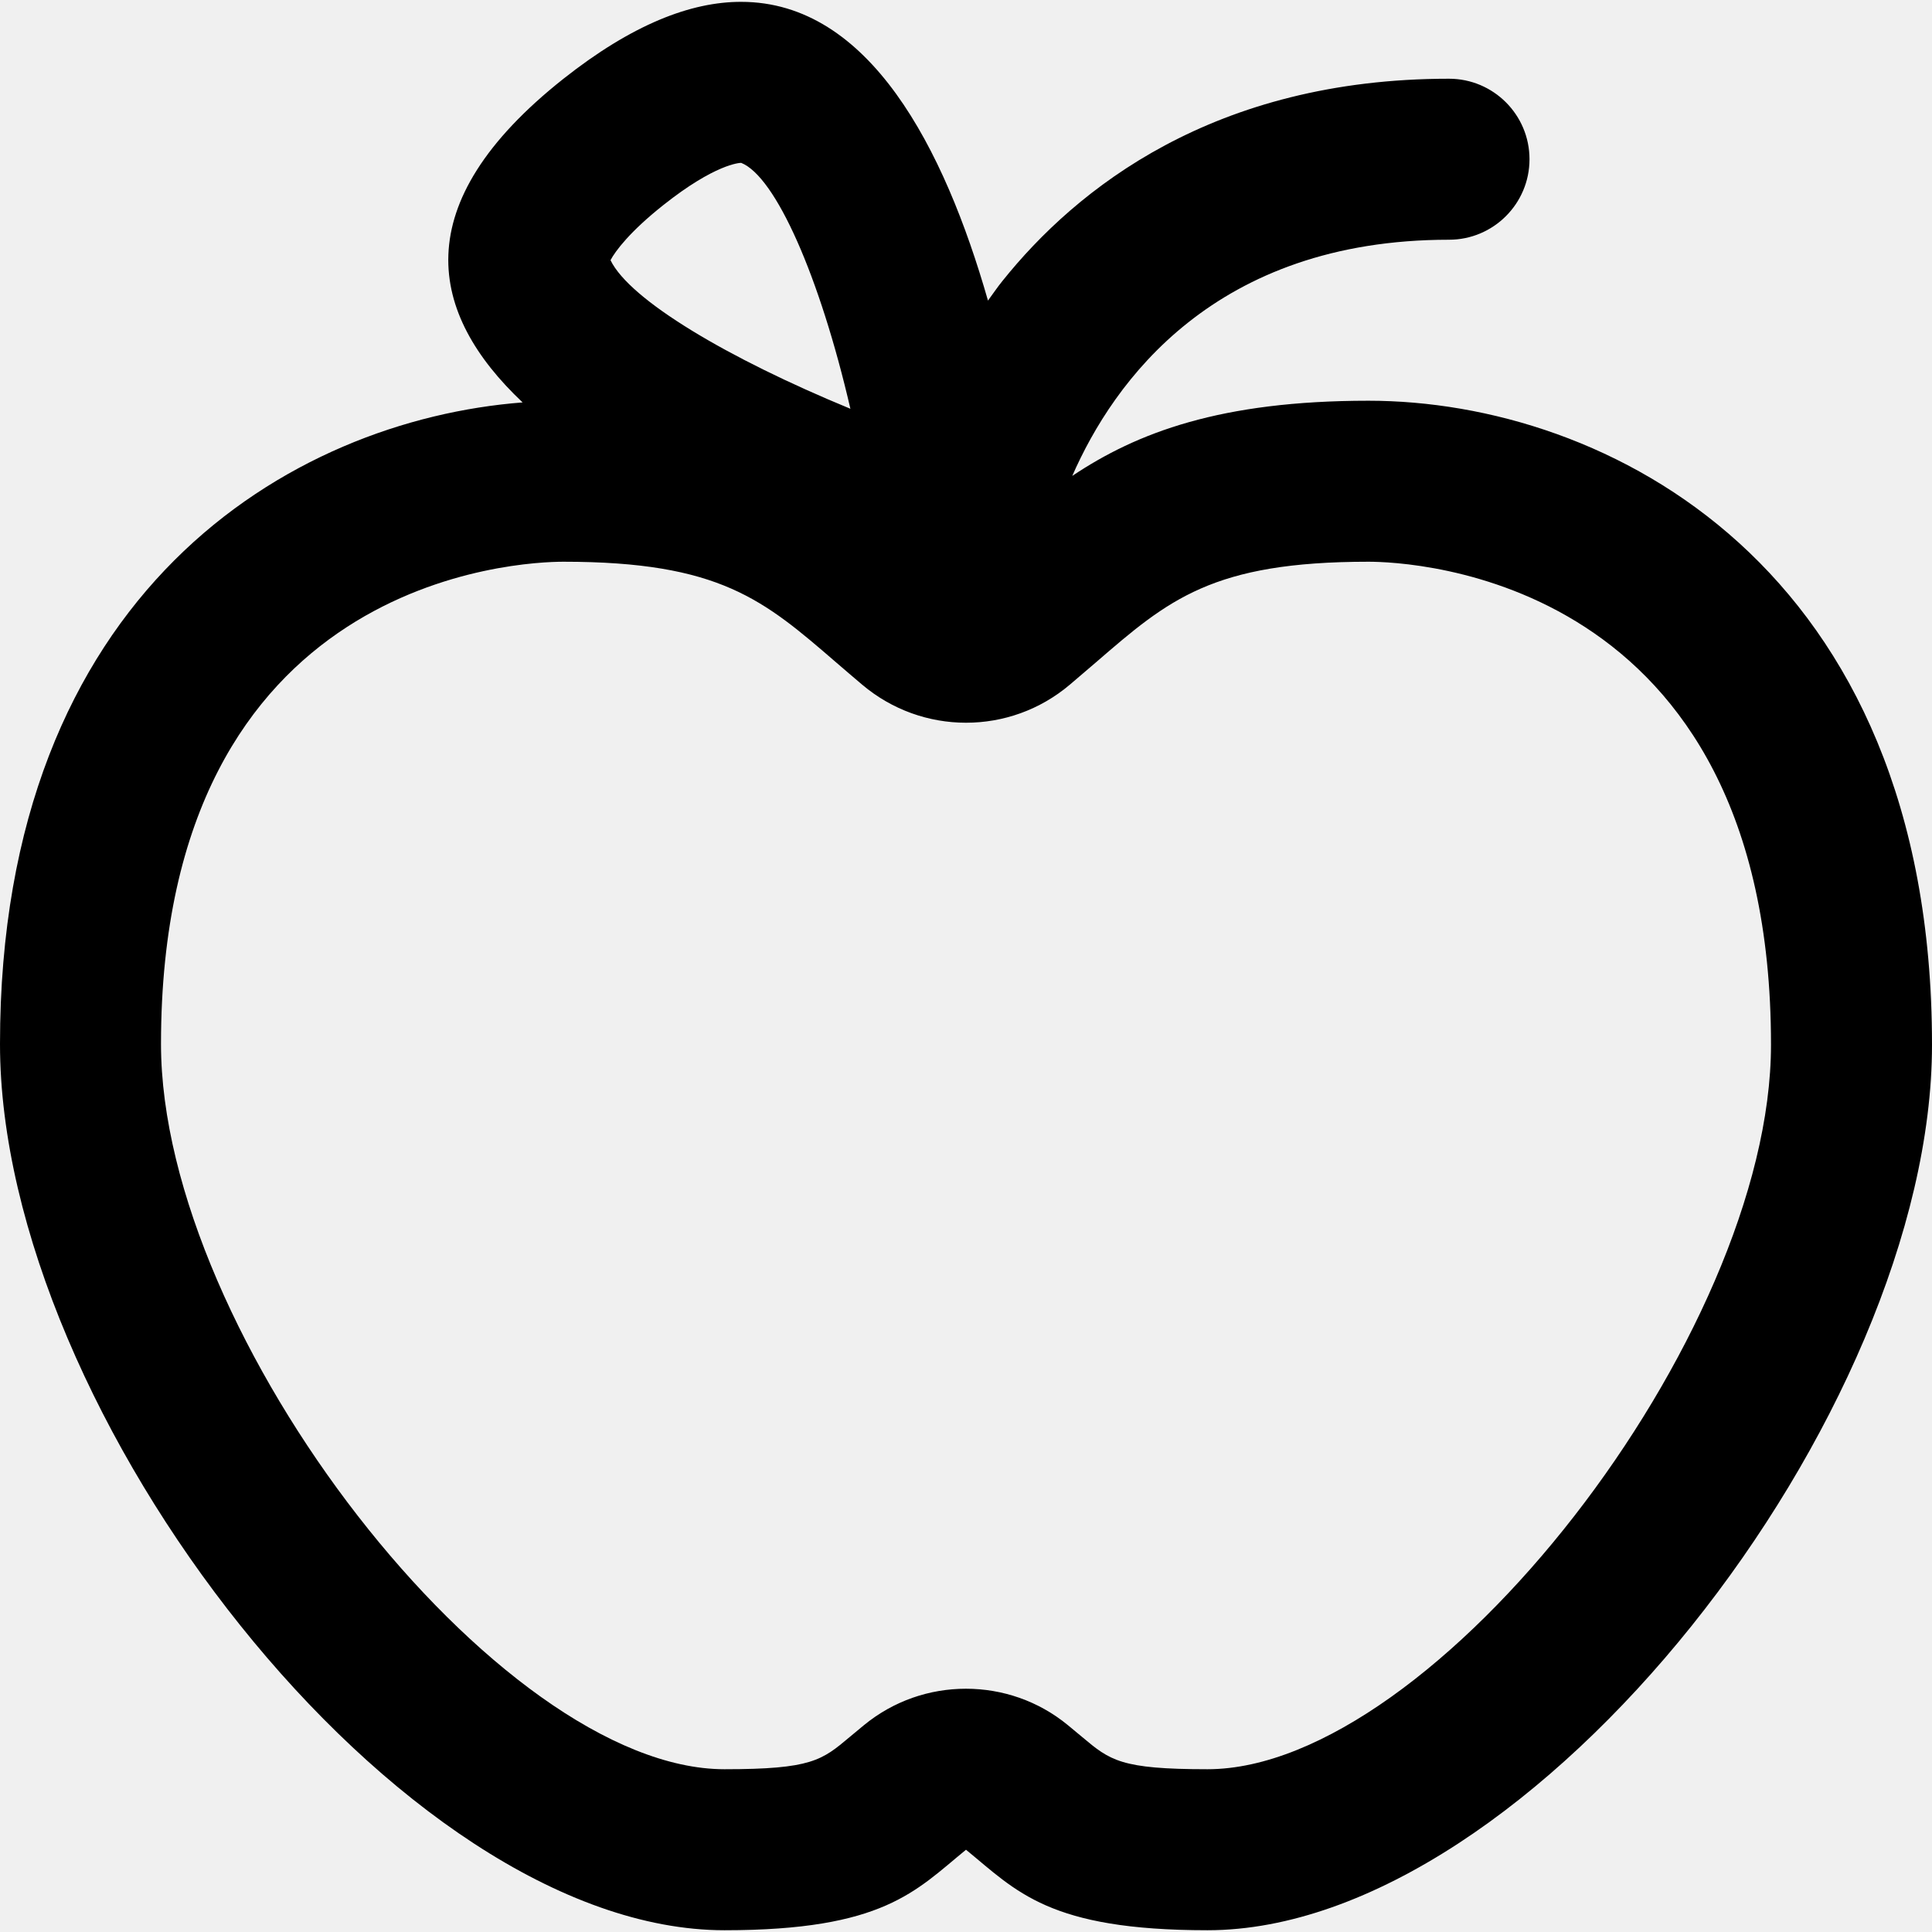
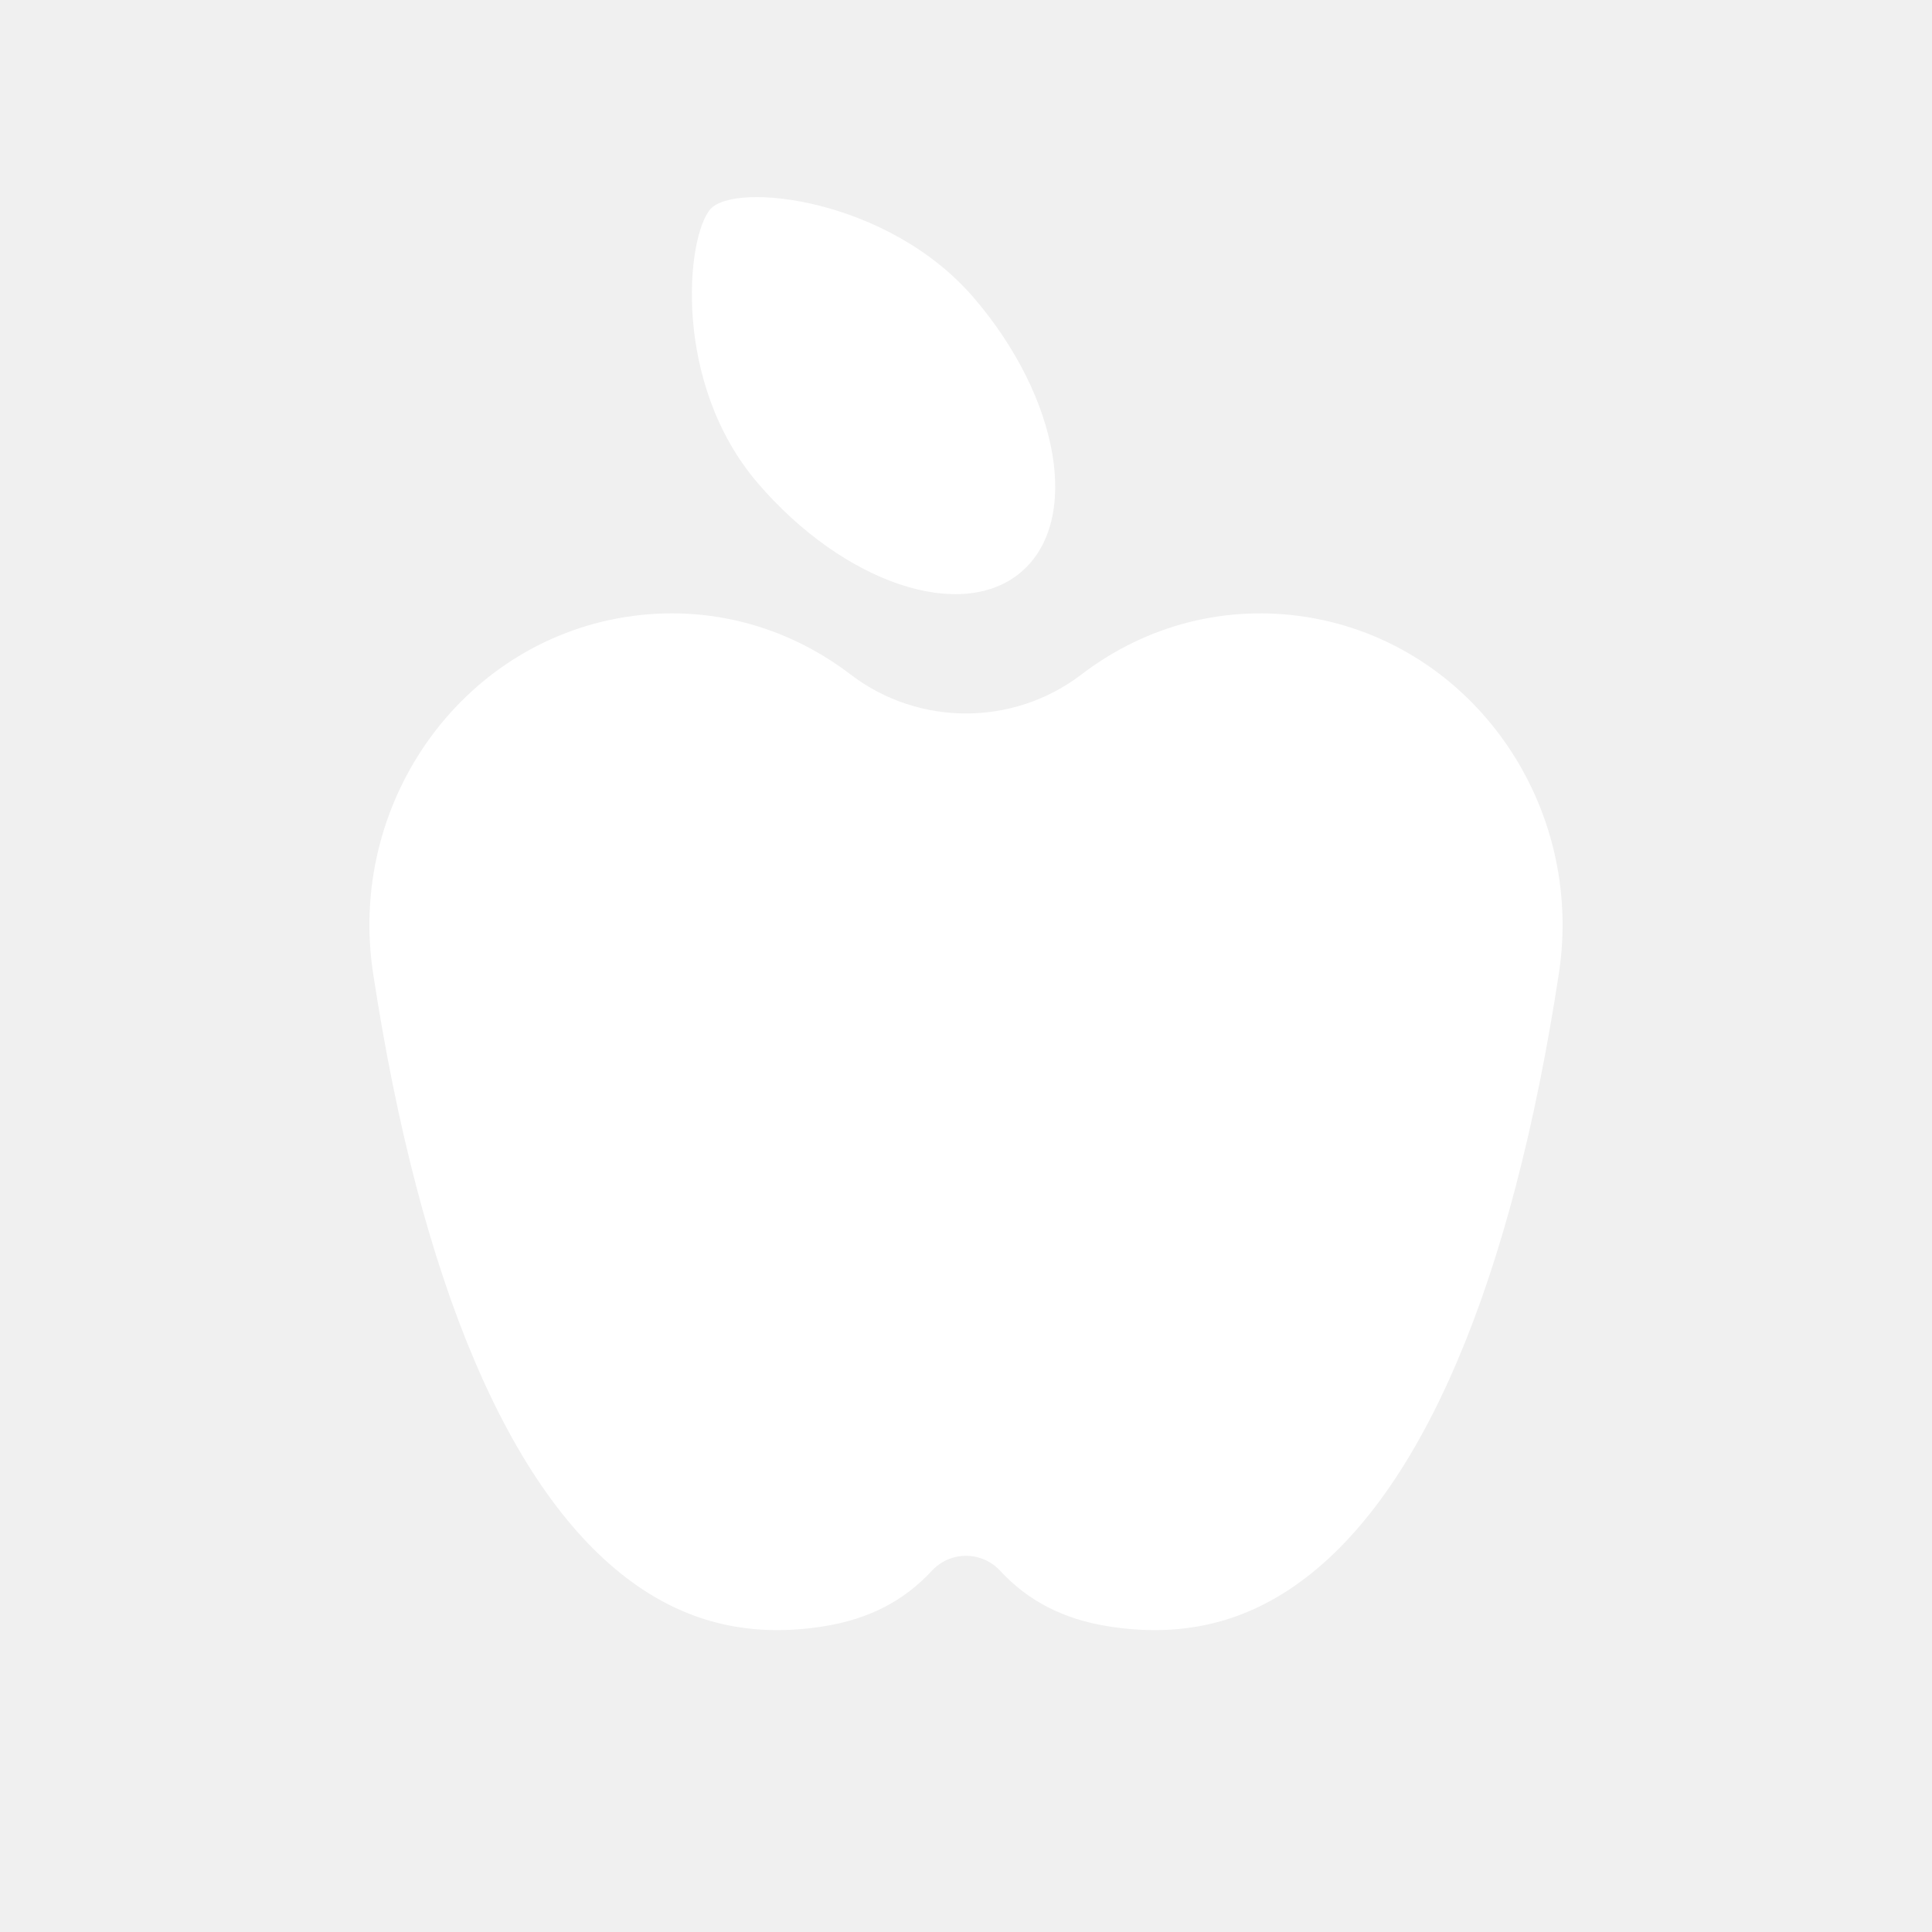
- <svg xmlns="http://www.w3.org/2000/svg" xml:space="preserve" enable-background="new 0 0 24 24" viewBox="0 0 24 24" height="24px" width="24px" y="0px" x="0px" id="Слой_1" version="1.1">
-   <defs id="defs4162" />
-   <g id="g4156">
-     <path style="fill:#000000;fill-opacity:1" id="path4158" d="M17,4.978c-1.838,0-2.876,0.396-3.68,0.934c0.513-1.172,1.768-2.934,4.68-2.934c0.552,0,1-0.448,1-1   s-0.448-1-1-1c-2.921,0-4.629,1.365-5.547,2.512c-0.064,0.078-0.119,0.162-0.18,0.244c-0.543-1.896-1.475-3.711-3.066-3.711   C8.579,0.022,7.85,0.306,7,0.978C5.027,2.54,5.329,3.902,6.492,4.999C3.609,5.222,0,7.352,0,12.969c0,4.582,4.961,11.009,9,11.009   c1.975,0,2.371-0.486,3-1c0.629,0.514,1.025,1,3,1c4.039,0,9-6.418,9-11C24,7.025,19.945,4.978,17,4.978 M8.242,2.546   c0.641-0.508,0.943-0.523,0.965-0.523c0.426,0.169,0.975,1.405,1.357,3.055c-1.527-0.629-2.741-1.352-2.98-1.846   C7.643,3.12,7.825,2.876,8.242,2.546 M15,21.978c-1.08,0-1.21-0.109-1.559-0.402l-0.176-0.146   c-0.367-0.302-0.816-0.452-1.266-0.452s-0.898,0.15-1.266,0.452l-0.176,0.146C10.21,21.868,10.08,21.978,9,21.978   c-2.813,0-7-5.389-7-9.009c0-5.823,4.488-5.991,5-5.991c1.939,0,2.484,0.471,3.387,1.251c0.107,0.092,0.215,0.185,0.323,0.276   C11.083,8.82,11.541,8.978,12,8.978s0.917-0.157,1.29-0.473c0.108-0.092,0.216-0.185,0.323-0.276   c0.902-0.78,1.447-1.251,3.387-1.251c0.512,0,5,0.168,5,6C22,16.595,17.813,21.978,15,21.978" fill="#010202" />
+ <svg xmlns="http://www.w3.org/2000/svg" width="32" height="32" viewBox="0 0 32 32" fill="none">
+   <g clip-path="url(#clip0)">
+     <path d="M21.654 10.222H21.654C20.323 10.008 18.993 10.345 17.91 11.173C16.785 12.032 15.215 12.032 14.09 11.173C13.22 10.508 12.19 10.159 11.129 10.159C10.869 10.159 10.608 10.18 10.346 10.222C7.62 10.662 5.751 13.31 6.18 16.124C6.962 21.244 8.442 24.728 10.463 26.2C11.407 26.889 12.451 27.129 13.655 26.935C14.392 26.816 14.975 26.515 15.435 26.016C15.581 25.859 15.786 25.769 16 25.769C16.214 25.769 16.419 25.859 16.565 26.016C17.026 26.515 17.608 26.816 18.345 26.935C19.549 27.129 20.593 26.889 21.537 26.2C23.558 24.728 25.038 21.244 25.82 16.124C26.249 13.31 24.381 10.662 21.654 10.222Z" fill="white" />
+     <path d="M16.131 4.934C17.553 6.592 17.905 8.624 16.917 9.471C15.929 10.319 13.975 9.661 12.552 8.003C11.13 6.344 11.366 3.925 11.766 3.465C12.166 3.005 14.708 3.275 16.131 4.934Z" fill="white" />
  </g>
+   <defs>
+     <clipPath id="clip0">
+       <rect width="24" height="24" fill="white" transform="translate(4 3)" />
+     </clipPath>
+   </defs>
</svg>
